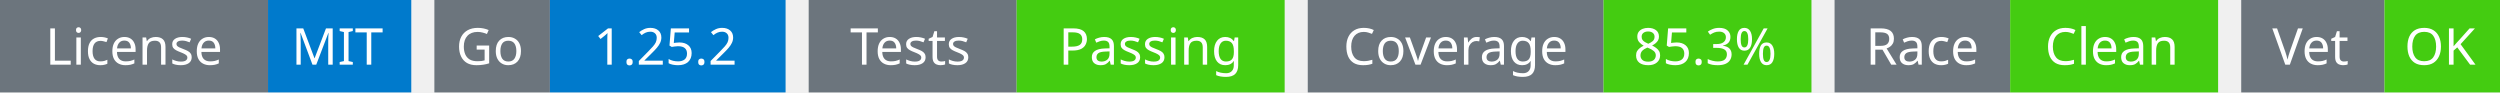
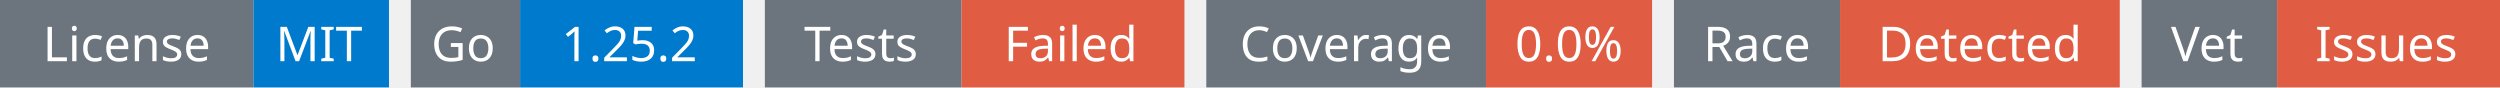
- <svg xmlns="http://www.w3.org/2000/svg" width="541" height="20" viewBox="0 0 541 20">
+ <svg xmlns="http://www.w3.org/2000/svg" width="572" height="20" viewBox="0 0 572 20">
  <g transform="translate(0, 0)">
    <rect x="0" y="0" width="58" height="20" fill="#6c757d" />
    <rect x="58" y="0" width="31" height="20" fill="#007acc" />
    <text x="29" y="14" text-anchor="middle" font-family="sans-serif" font-size="11" fill="white">License</text>
    <text x="73" y="14" text-anchor="middle" font-family="sans-serif" font-size="11" fill="white">MIT</text>
  </g>
  <g transform="translate(94, 0)">
    <rect x="0" y="0" width="25" height="20" fill="#6c757d" />
    <rect x="25" y="0" width="51" height="20" fill="#007acc" />
    <text x="12" y="14" text-anchor="middle" font-family="sans-serif" font-size="11" fill="white">Go</text>
    <text x="50" y="14" text-anchor="middle" font-family="sans-serif" font-size="11" fill="white">1.25.2</text>
  </g>
  <g transform="translate(175, 0)">
    <rect x="0" y="0" width="45" height="20" fill="#6c757d" />
-     <rect x="45" y="0" width="58" height="20" fill="#4c1" />
+     <rect x="45" y="0" width="51" height="20" fill="#e05d44" />
    <text x="22" y="14" text-anchor="middle" font-family="sans-serif" font-size="11" fill="white">Tests</text>
-     <text x="74" y="14" text-anchor="middle" font-family="sans-serif" font-size="11" fill="white">Passing</text>
+     <text x="70" y="14" text-anchor="middle" font-family="sans-serif" font-size="11" fill="white">Failed</text>
  </g>
-   <g transform="translate(283, 0)">
+   <g transform="translate(276, 0)">
    <rect x="0" y="0" width="64" height="20" fill="#6c757d" />
-     <rect x="64" y="0" width="45" height="20" fill="#4c1" />
+     <rect x="64" y="0" width="38" height="20" fill="#e05d44" />
    <text x="32" y="14" text-anchor="middle" font-family="sans-serif" font-size="11" fill="white">Coverage</text>
-     <text x="86" y="14" text-anchor="middle" font-family="sans-serif" font-size="11" fill="white">85.3%</text>
+     <text x="83" y="14" text-anchor="middle" font-family="sans-serif" font-size="11" fill="white">0.0%</text>
  </g>
-   <g transform="translate(397, 0)">
+   <g transform="translate(383, 0)">
    <rect x="0" y="0" width="38" height="20" fill="#6c757d" />
-     <rect x="38" y="0" width="45" height="20" fill="#4c1" />
+     <rect x="38" y="0" width="64" height="20" fill="#e05d44" />
    <text x="19" y="14" text-anchor="middle" font-family="sans-serif" font-size="11" fill="white">Race</text>
-     <text x="60" y="14" text-anchor="middle" font-family="sans-serif" font-size="11" fill="white">Clean</text>
+     <text x="70" y="14" text-anchor="middle" font-family="sans-serif" font-size="11" fill="white">Detected</text>
  </g>
-   <g transform="translate(485, 0)">
+   <g transform="translate(490, 0)">
    <rect x="0" y="0" width="31" height="20" fill="#6c757d" />
-     <rect x="31" y="0" width="25" height="20" fill="#4c1" />
+     <rect x="31" y="0" width="51" height="20" fill="#e05d44" />
    <text x="15" y="14" text-anchor="middle" font-family="sans-serif" font-size="11" fill="white">Vet</text>
-     <text x="43" y="14" text-anchor="middle" font-family="sans-serif" font-size="11" fill="white">OK</text>
+     <text x="56" y="14" text-anchor="middle" font-family="sans-serif" font-size="11" fill="white">Issues</text>
  </g>
</svg>
